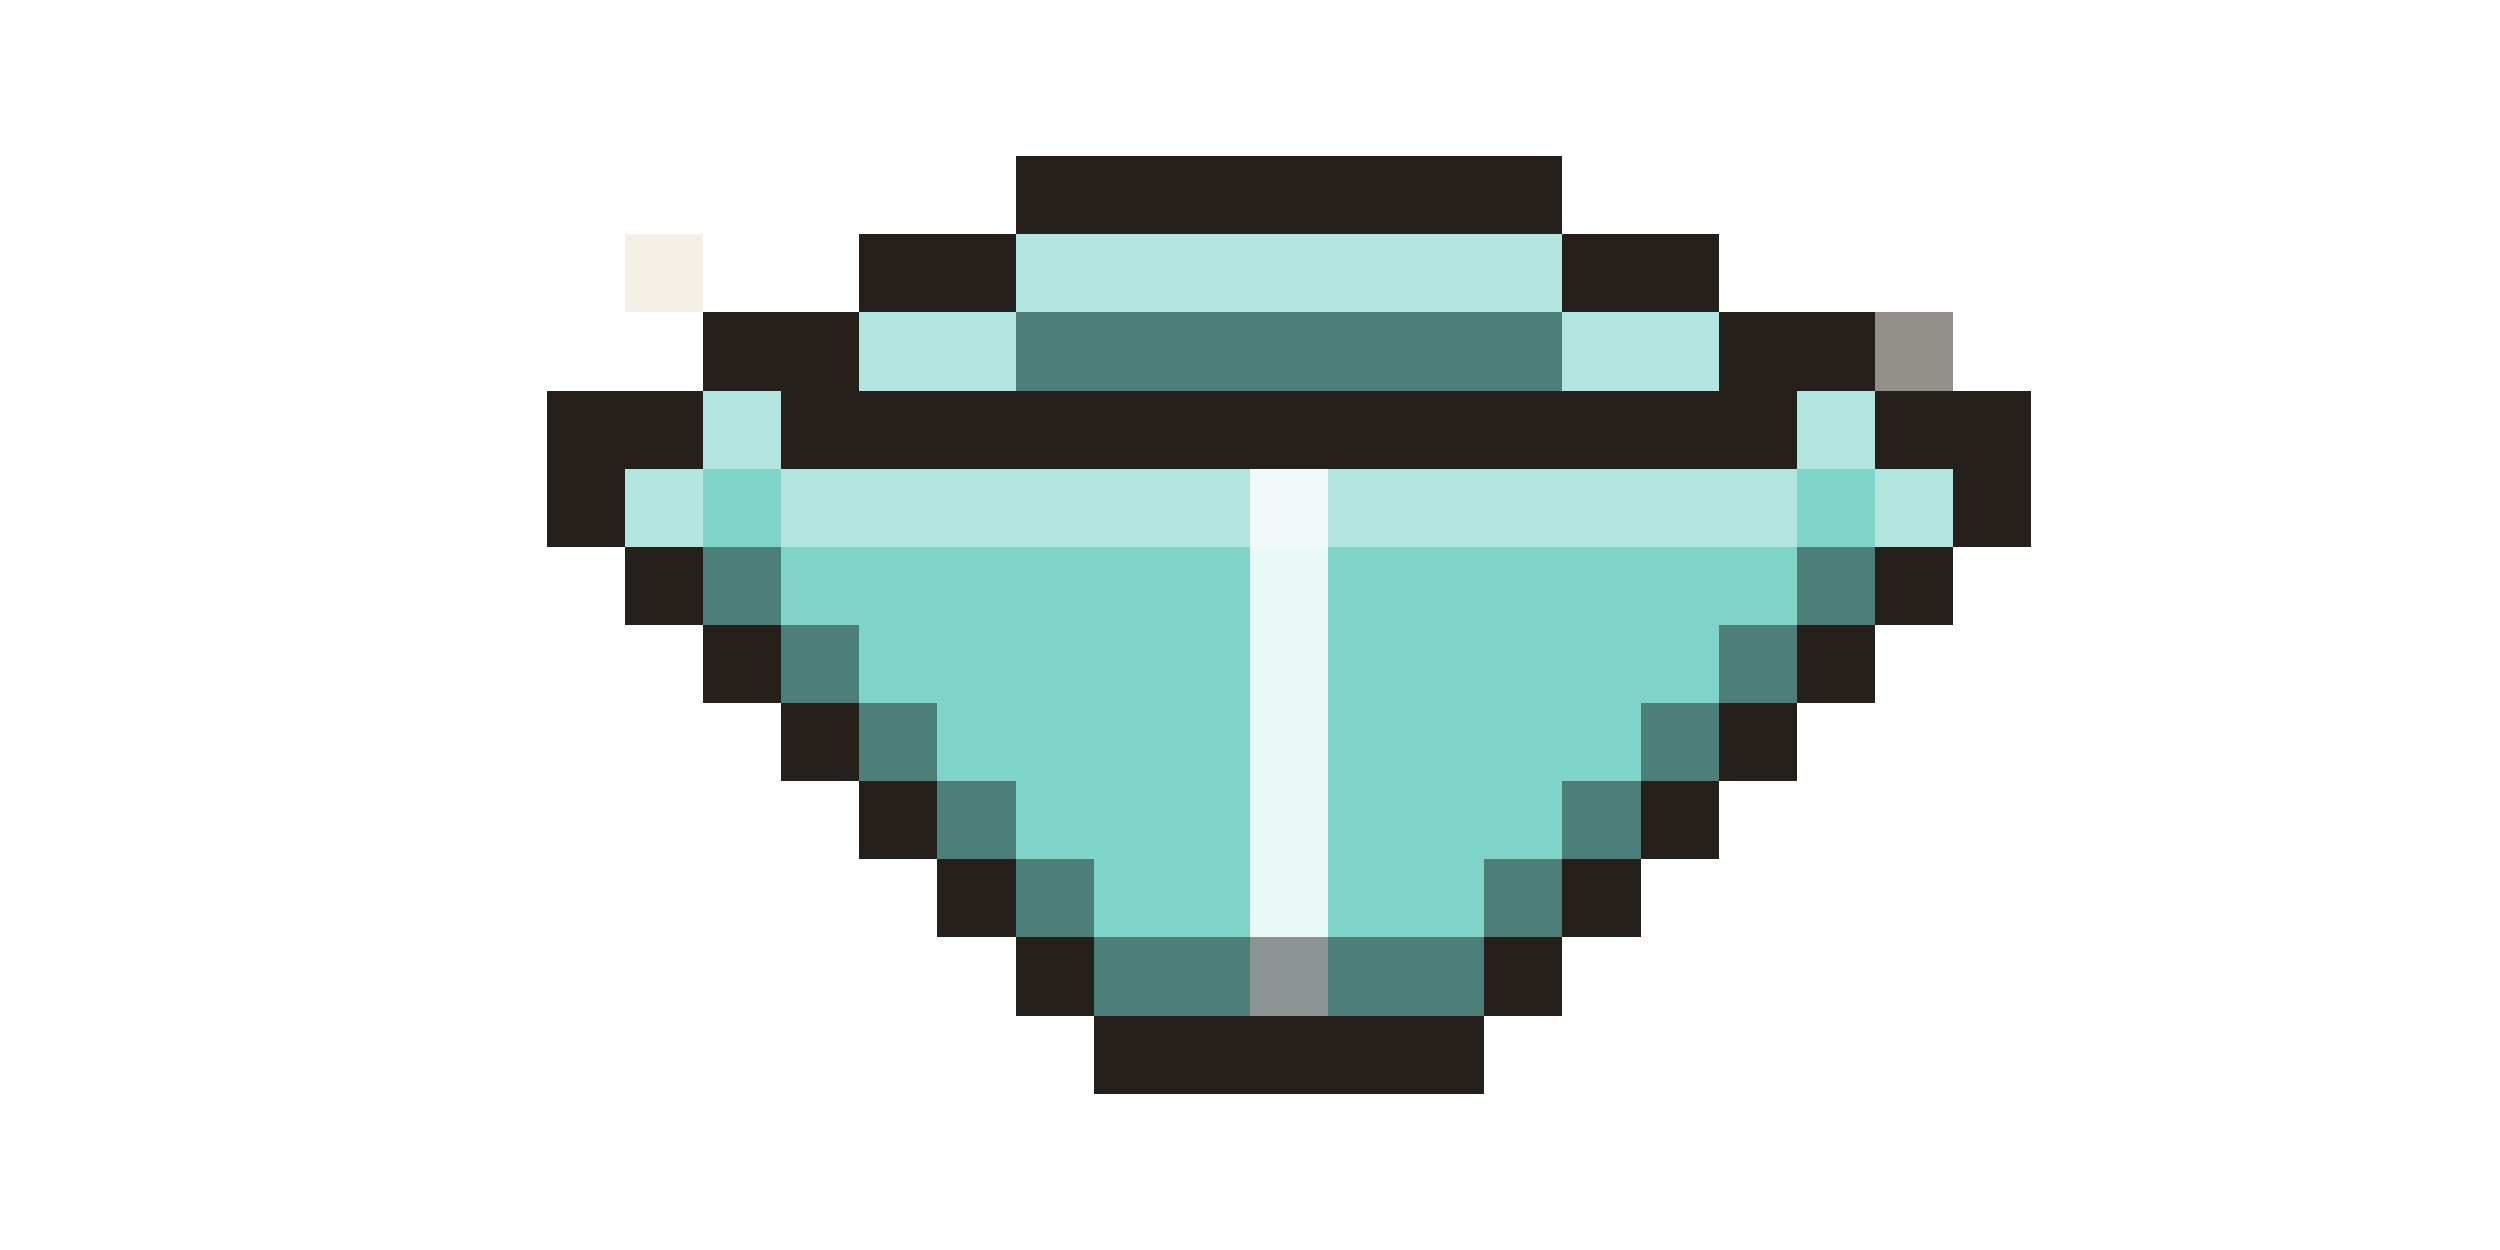
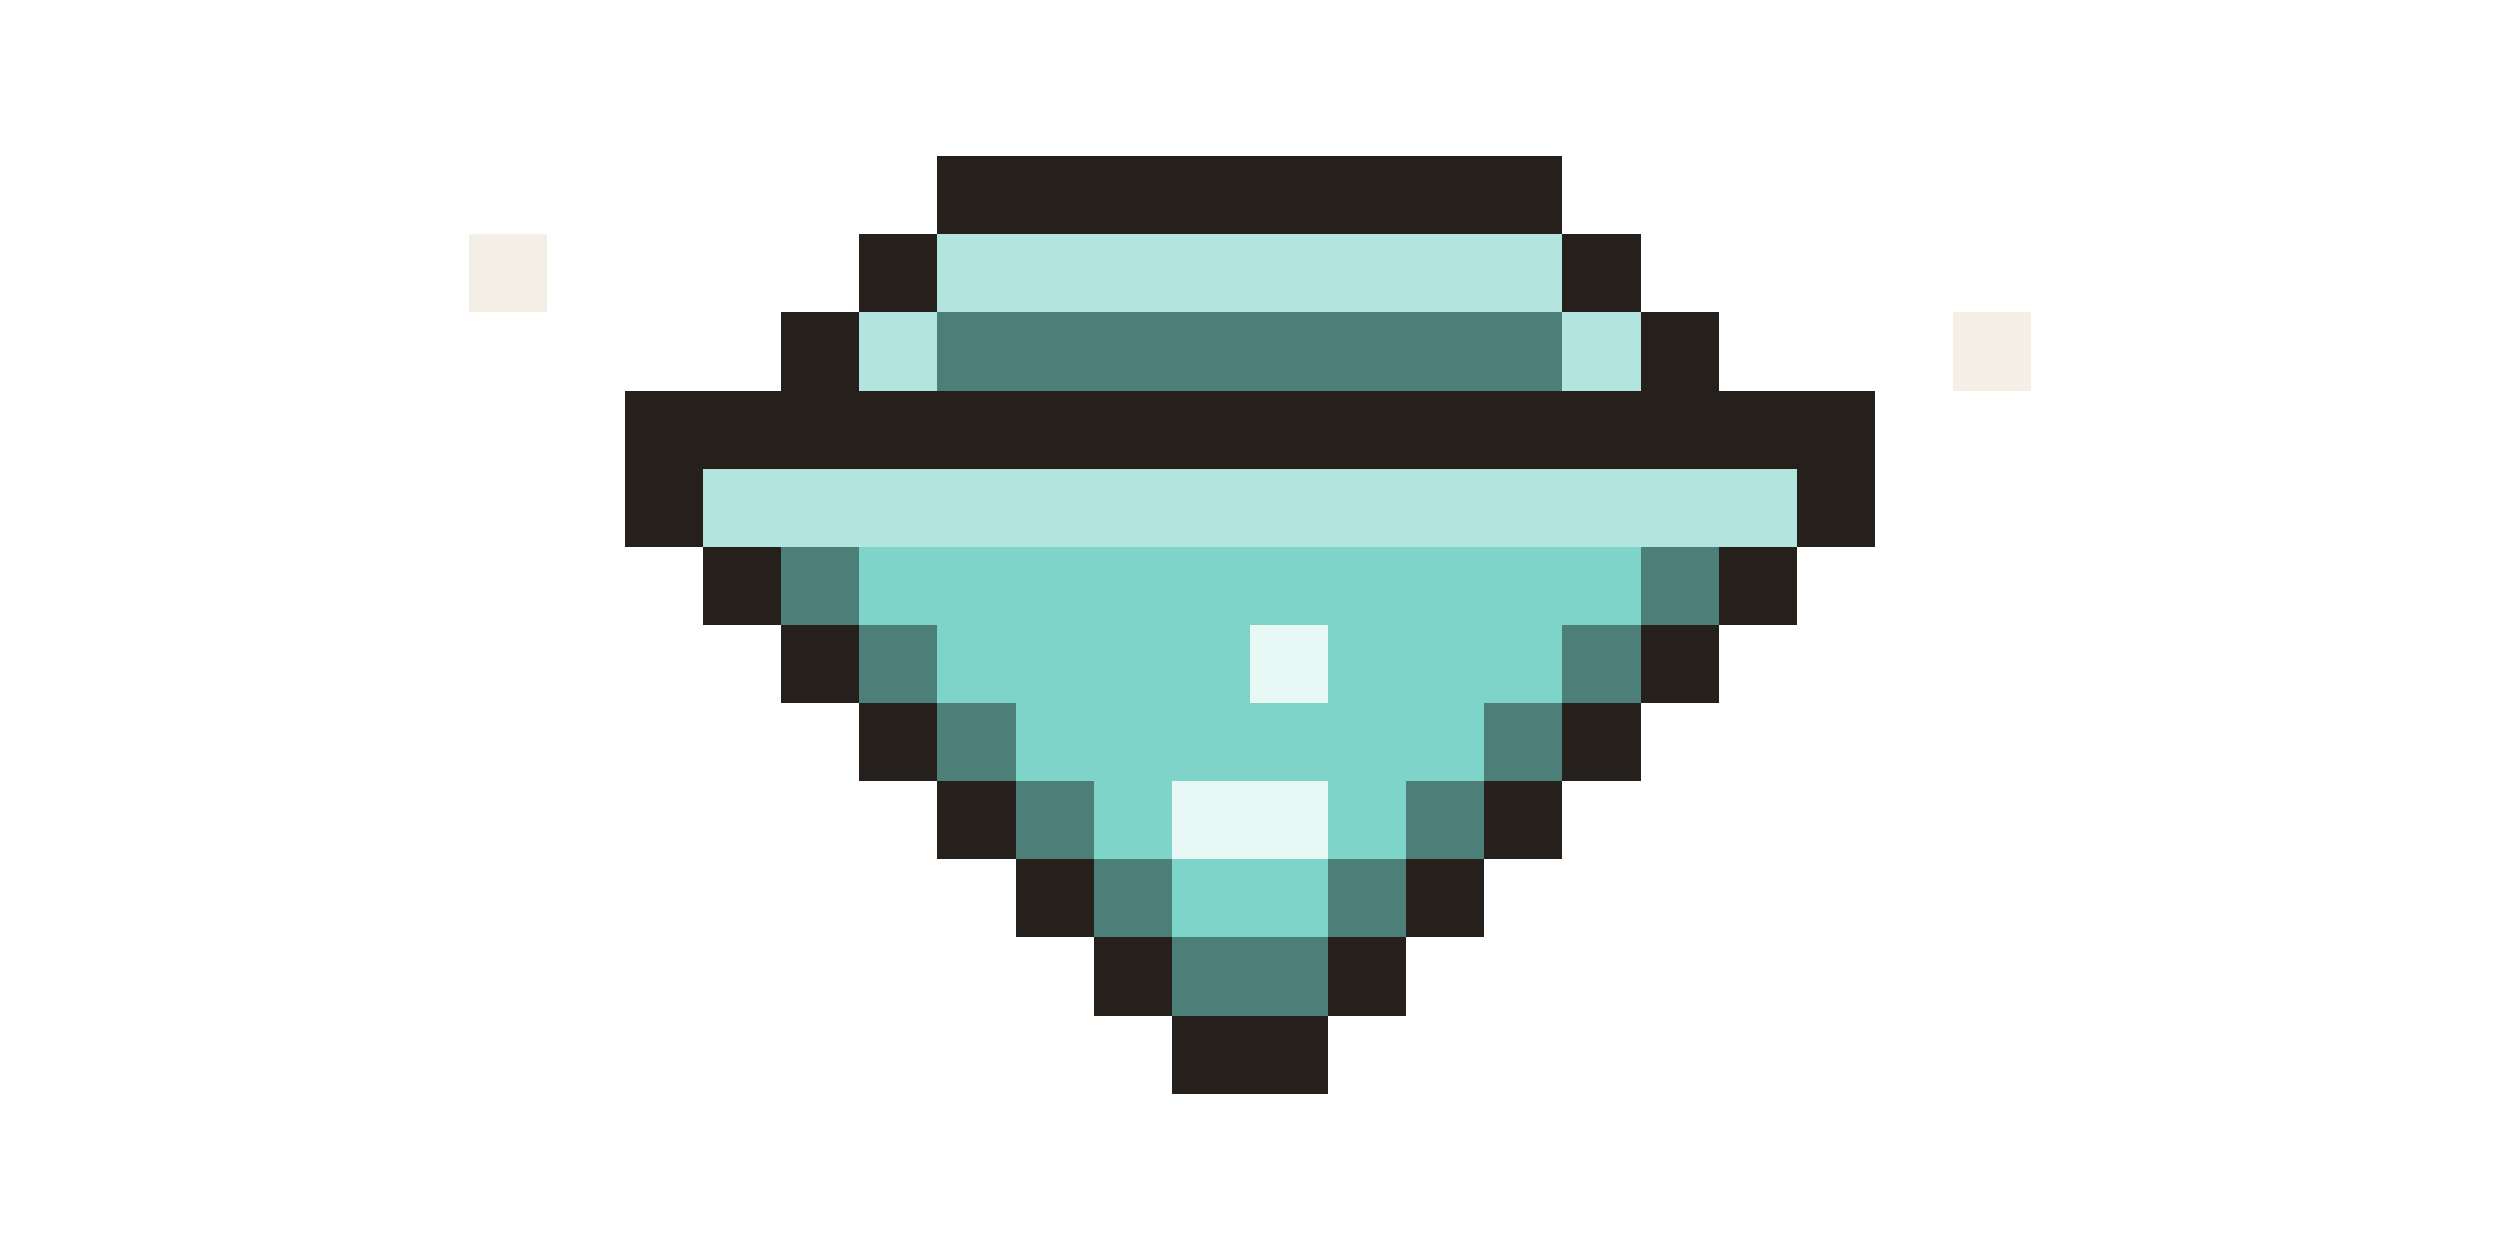
<svg xmlns="http://www.w3.org/2000/svg" width="32" height="16" viewBox="0 0 32 16" shape-rendering="crispEdges">
-   <rect x="13" y="2" width="7" height="1" fill="#26201c" />
-   <rect x="8" y="3" width="1" height="1" fill="#f4efe4" />
-   <rect x="11" y="3" width="2" height="1" fill="#26201c" />
-   <rect x="13" y="3" width="7" height="1" fill="#b2e5de" />
-   <rect x="20" y="3" width="2" height="1" fill="#26201c" />
-   <rect x="9" y="4" width="2" height="1" fill="#26201c" />
-   <rect x="11" y="4" width="2" height="1" fill="#b2e5de" />
-   <rect x="13" y="4" width="7" height="1" fill="#4c7f78" />
-   <rect x="20" y="4" width="2" height="1" fill="#b2e5de" />
-   <rect x="22" y="4" width="2" height="1" fill="#26201c" />
-   <rect x="24" y="4" width="1" height="1" fill="#928f88" />
-   <rect x="7" y="5" width="2" height="1" fill="#26201c" />
-   <rect x="9" y="5" width="1" height="1" fill="#b2e5de" />
-   <rect x="10" y="5" width="13" height="1" fill="#26201c" />
-   <rect x="23" y="5" width="1" height="1" fill="#b2e5de" />
-   <rect x="24" y="5" width="2" height="1" fill="#26201c" />
-   <rect x="7" y="6" width="1" height="1" fill="#26201c" />
-   <rect x="8" y="6" width="1" height="1" fill="#b2e5de" />
-   <rect x="9" y="6" width="1" height="1" fill="#7fd4c9" />
-   <rect x="10" y="6" width="6" height="1" fill="#b2e5de" />
-   <rect x="16" y="6" width="1" height="1" fill="#f1faf8" />
-   <rect x="17" y="6" width="6" height="1" fill="#b2e5de" />
-   <rect x="23" y="6" width="1" height="1" fill="#7fd4c9" />
-   <rect x="24" y="6" width="1" height="1" fill="#b2e5de" />
-   <rect x="25" y="6" width="1" height="1" fill="#26201c" />
-   <rect x="8" y="7" width="1" height="1" fill="#26201c" />
-   <rect x="9" y="7" width="1" height="1" fill="#4c7f78" />
-   <rect x="10" y="7" width="6" height="1" fill="#7fd4c9" />
-   <rect x="16" y="7" width="1" height="1" fill="#e8f8f4" />
-   <rect x="17" y="7" width="6" height="1" fill="#7fd4c9" />
-   <rect x="23" y="7" width="1" height="1" fill="#4c7f78" />
-   <rect x="24" y="7" width="1" height="1" fill="#26201c" />
-   <rect x="9" y="8" width="1" height="1" fill="#26201c" />
-   <rect x="10" y="8" width="1" height="1" fill="#4c7f78" />
-   <rect x="11" y="8" width="5" height="1" fill="#7fd4c9" />
+   <rect x="12" y="2" width="8" height="1" fill="#26201c" />
+   <rect x="6" y="3" width="1" height="1" fill="#f4efe4" />
+   <rect x="11" y="3" width="1" height="1" fill="#26201c" />
+   <rect x="12" y="3" width="8" height="1" fill="#b2e5de" />
+   <rect x="20" y="3" width="1" height="1" fill="#26201c" />
+   <rect x="10" y="4" width="1" height="1" fill="#26201c" />
+   <rect x="11" y="4" width="1" height="1" fill="#b2e5de" />
+   <rect x="12" y="4" width="8" height="1" fill="#4c7f78" />
+   <rect x="20" y="4" width="1" height="1" fill="#b2e5de" />
+   <rect x="21" y="4" width="1" height="1" fill="#26201c" />
+   <rect x="25" y="4" width="1" height="1" fill="#f4efe4" />
+   <rect x="8" y="5" width="16" height="1" fill="#26201c" />
+   <rect x="8" y="6" width="1" height="1" fill="#26201c" />
+   <rect x="9" y="6" width="14" height="1" fill="#b2e5de" />
+   <rect x="23" y="6" width="1" height="1" fill="#26201c" />
+   <rect x="9" y="7" width="1" height="1" fill="#26201c" />
+   <rect x="10" y="7" width="1" height="1" fill="#4c7f78" />
+   <rect x="11" y="7" width="10" height="1" fill="#7fd4c9" />
+   <rect x="21" y="7" width="1" height="1" fill="#4c7f78" />
+   <rect x="22" y="7" width="1" height="1" fill="#26201c" />
+   <rect x="10" y="8" width="1" height="1" fill="#26201c" />
+   <rect x="11" y="8" width="1" height="1" fill="#4c7f78" />
+   <rect x="12" y="8" width="4" height="1" fill="#7fd4c9" />
  <rect x="16" y="8" width="1" height="1" fill="#e8f8f4" />
-   <rect x="17" y="8" width="5" height="1" fill="#7fd4c9" />
-   <rect x="22" y="8" width="1" height="1" fill="#4c7f78" />
-   <rect x="23" y="8" width="1" height="1" fill="#26201c" />
-   <rect x="10" y="9" width="1" height="1" fill="#26201c" />
-   <rect x="11" y="9" width="1" height="1" fill="#4c7f78" />
-   <rect x="12" y="9" width="4" height="1" fill="#7fd4c9" />
-   <rect x="16" y="9" width="1" height="1" fill="#e8f8f4" />
-   <rect x="17" y="9" width="4" height="1" fill="#7fd4c9" />
-   <rect x="21" y="9" width="1" height="1" fill="#4c7f78" />
-   <rect x="22" y="9" width="1" height="1" fill="#26201c" />
-   <rect x="11" y="10" width="1" height="1" fill="#26201c" />
-   <rect x="12" y="10" width="1" height="1" fill="#4c7f78" />
-   <rect x="13" y="10" width="3" height="1" fill="#7fd4c9" />
-   <rect x="16" y="10" width="1" height="1" fill="#e8f8f4" />
-   <rect x="17" y="10" width="3" height="1" fill="#7fd4c9" />
-   <rect x="20" y="10" width="1" height="1" fill="#4c7f78" />
-   <rect x="21" y="10" width="1" height="1" fill="#26201c" />
-   <rect x="12" y="11" width="1" height="1" fill="#26201c" />
-   <rect x="13" y="11" width="1" height="1" fill="#4c7f78" />
-   <rect x="14" y="11" width="2" height="1" fill="#7fd4c9" />
-   <rect x="16" y="11" width="1" height="1" fill="#e8f8f4" />
-   <rect x="17" y="11" width="2" height="1" fill="#7fd4c9" />
-   <rect x="19" y="11" width="1" height="1" fill="#4c7f78" />
-   <rect x="20" y="11" width="1" height="1" fill="#26201c" />
-   <rect x="13" y="12" width="1" height="1" fill="#26201c" />
-   <rect x="14" y="12" width="2" height="1" fill="#4c7f78" />
-   <rect x="16" y="12" width="1" height="1" fill="#8b9492" />
-   <rect x="17" y="12" width="2" height="1" fill="#4c7f78" />
-   <rect x="19" y="12" width="1" height="1" fill="#26201c" />
-   <rect x="14" y="13" width="5" height="1" fill="#26201c" />
+   <rect x="17" y="8" width="3" height="1" fill="#7fd4c9" />
+   <rect x="20" y="8" width="1" height="1" fill="#4c7f78" />
+   <rect x="21" y="8" width="1" height="1" fill="#26201c" />
+   <rect x="11" y="9" width="1" height="1" fill="#26201c" />
+   <rect x="12" y="9" width="1" height="1" fill="#4c7f78" />
+   <rect x="13" y="9" width="6" height="1" fill="#7fd4c9" />
+   <rect x="19" y="9" width="1" height="1" fill="#4c7f78" />
+   <rect x="20" y="9" width="1" height="1" fill="#26201c" />
+   <rect x="12" y="10" width="1" height="1" fill="#26201c" />
+   <rect x="13" y="10" width="1" height="1" fill="#4c7f78" />
+   <rect x="14" y="10" width="1" height="1" fill="#7fd4c9" />
+   <rect x="15" y="10" width="2" height="1" fill="#e8f8f4" />
+   <rect x="17" y="10" width="1" height="1" fill="#7fd4c9" />
+   <rect x="18" y="10" width="1" height="1" fill="#4c7f78" />
+   <rect x="19" y="10" width="1" height="1" fill="#26201c" />
+   <rect x="13" y="11" width="1" height="1" fill="#26201c" />
+   <rect x="14" y="11" width="1" height="1" fill="#4c7f78" />
+   <rect x="15" y="11" width="2" height="1" fill="#7fd4c9" />
+   <rect x="17" y="11" width="1" height="1" fill="#4c7f78" />
+   <rect x="18" y="11" width="1" height="1" fill="#26201c" />
+   <rect x="14" y="12" width="1" height="1" fill="#26201c" />
+   <rect x="15" y="12" width="2" height="1" fill="#4c7f78" />
+   <rect x="17" y="12" width="1" height="1" fill="#26201c" />
+   <rect x="15" y="13" width="2" height="1" fill="#26201c" />
</svg>
